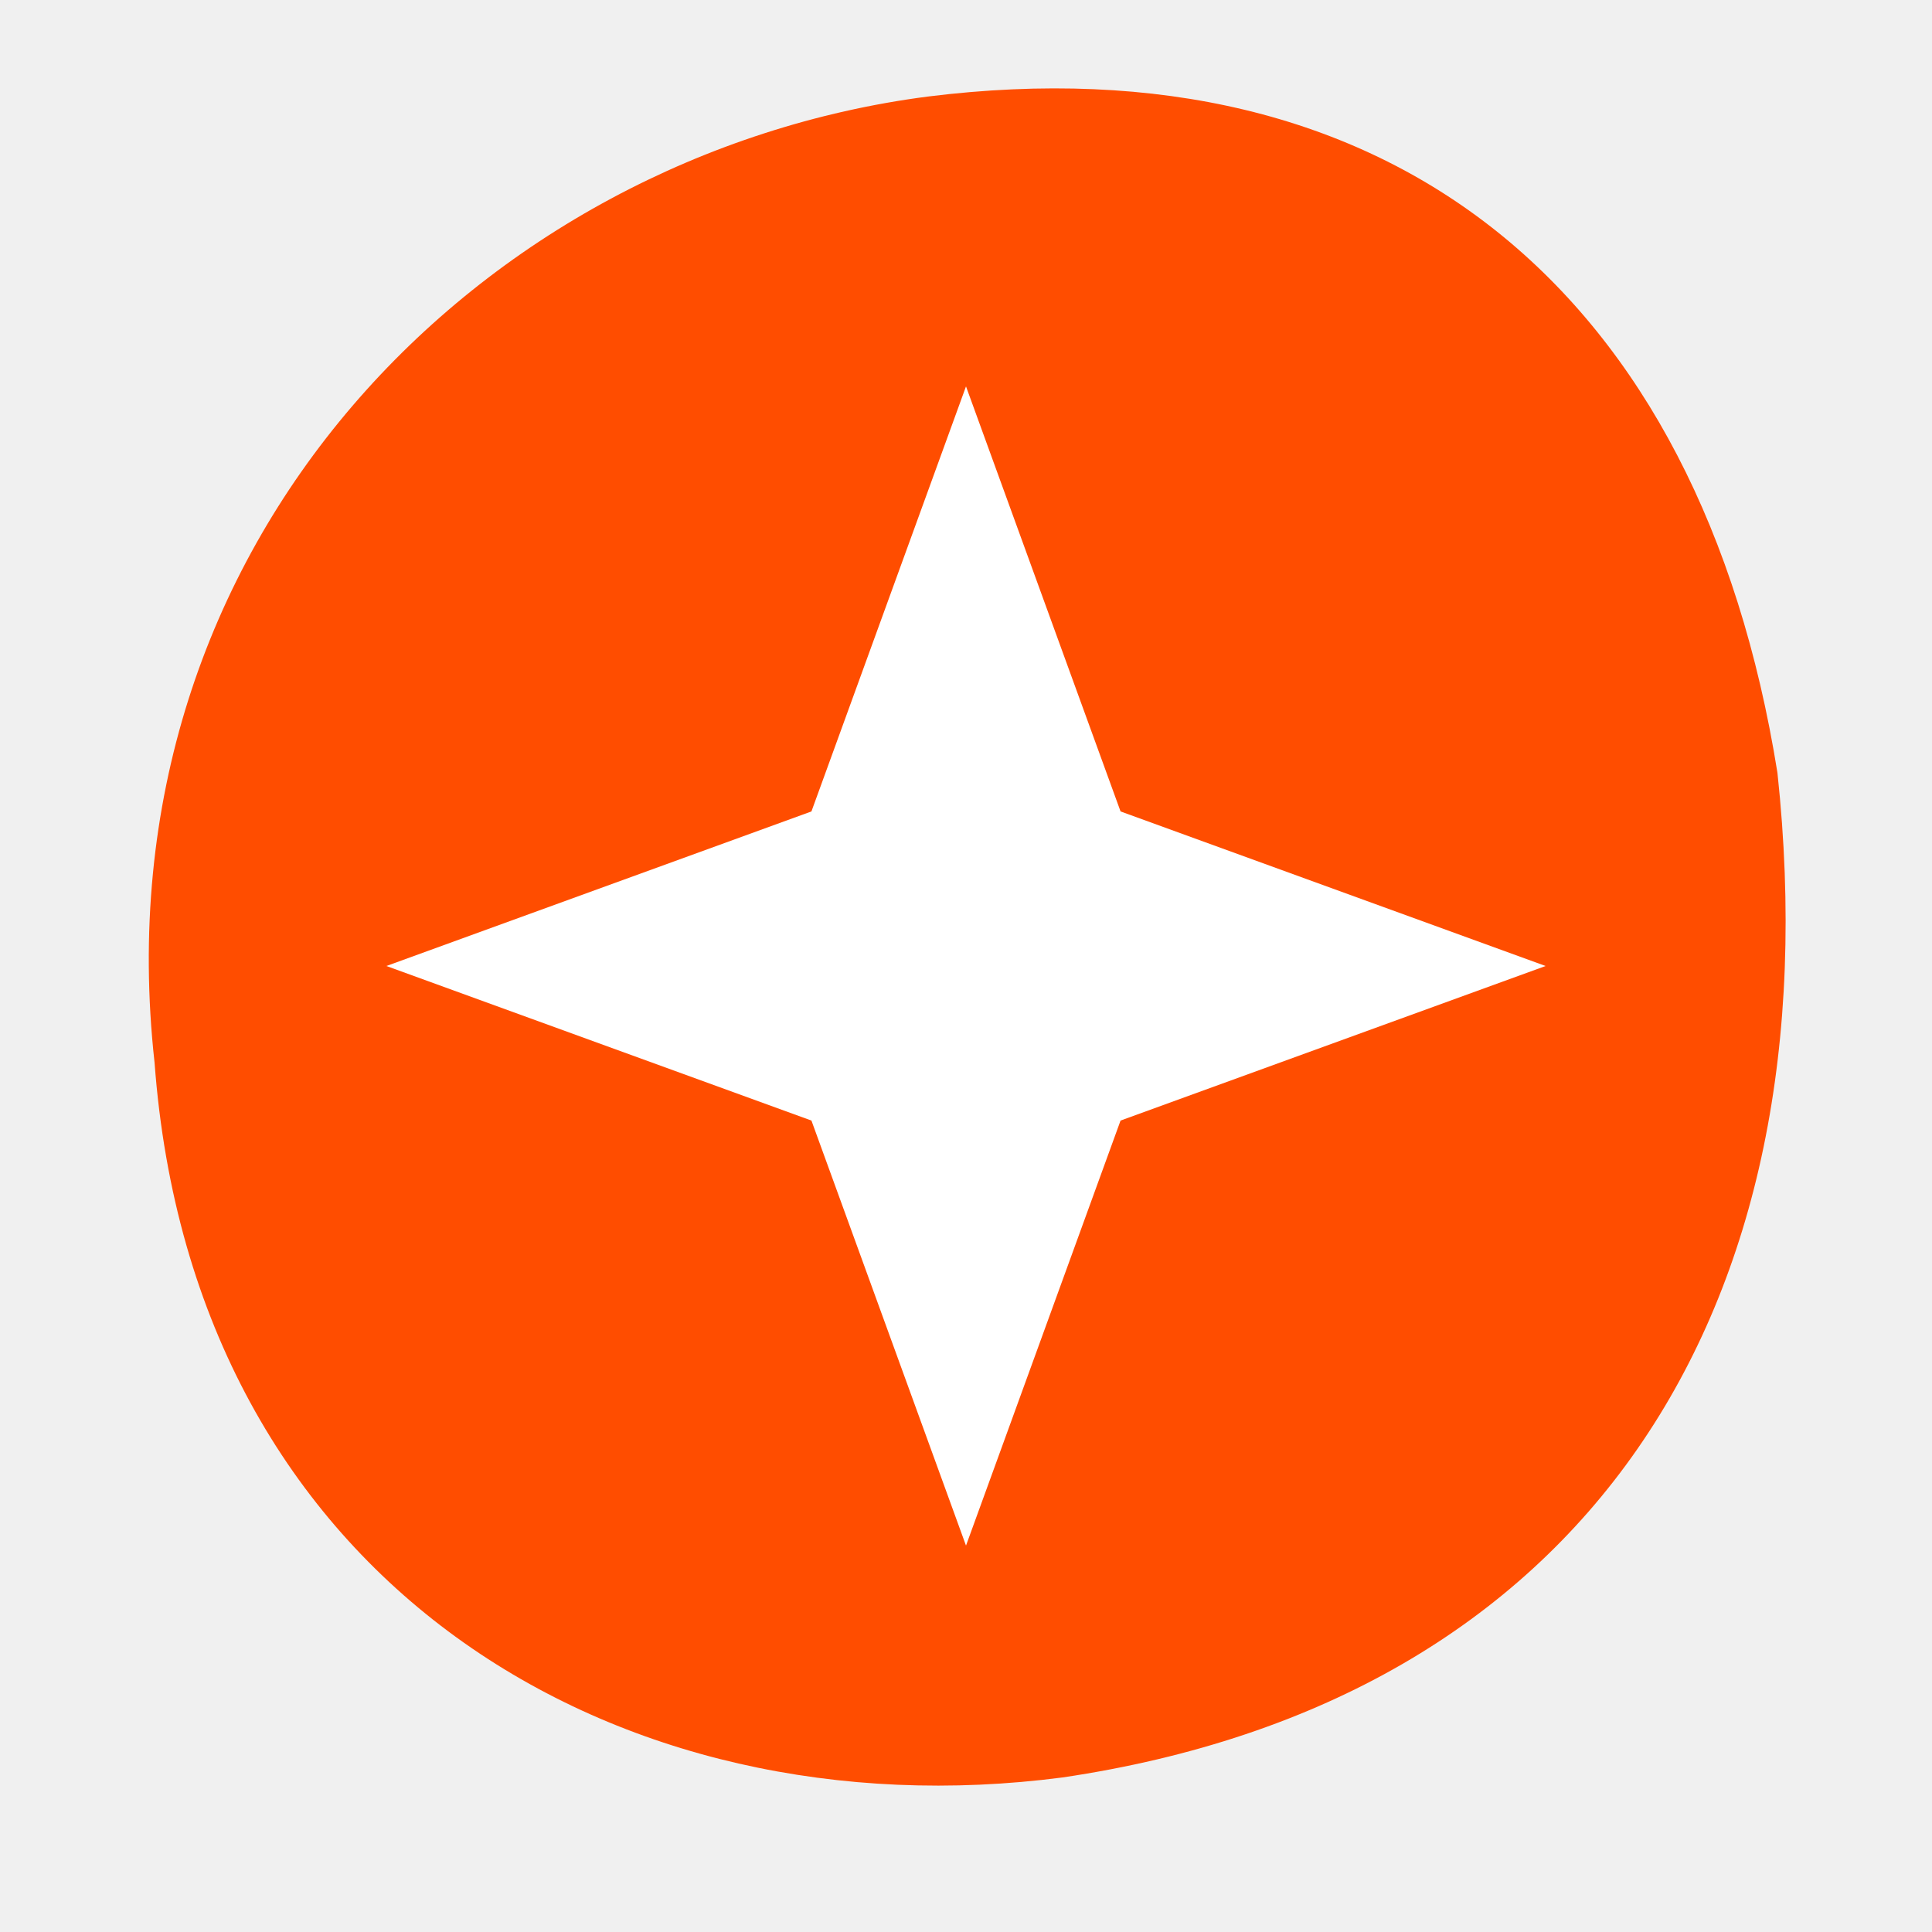
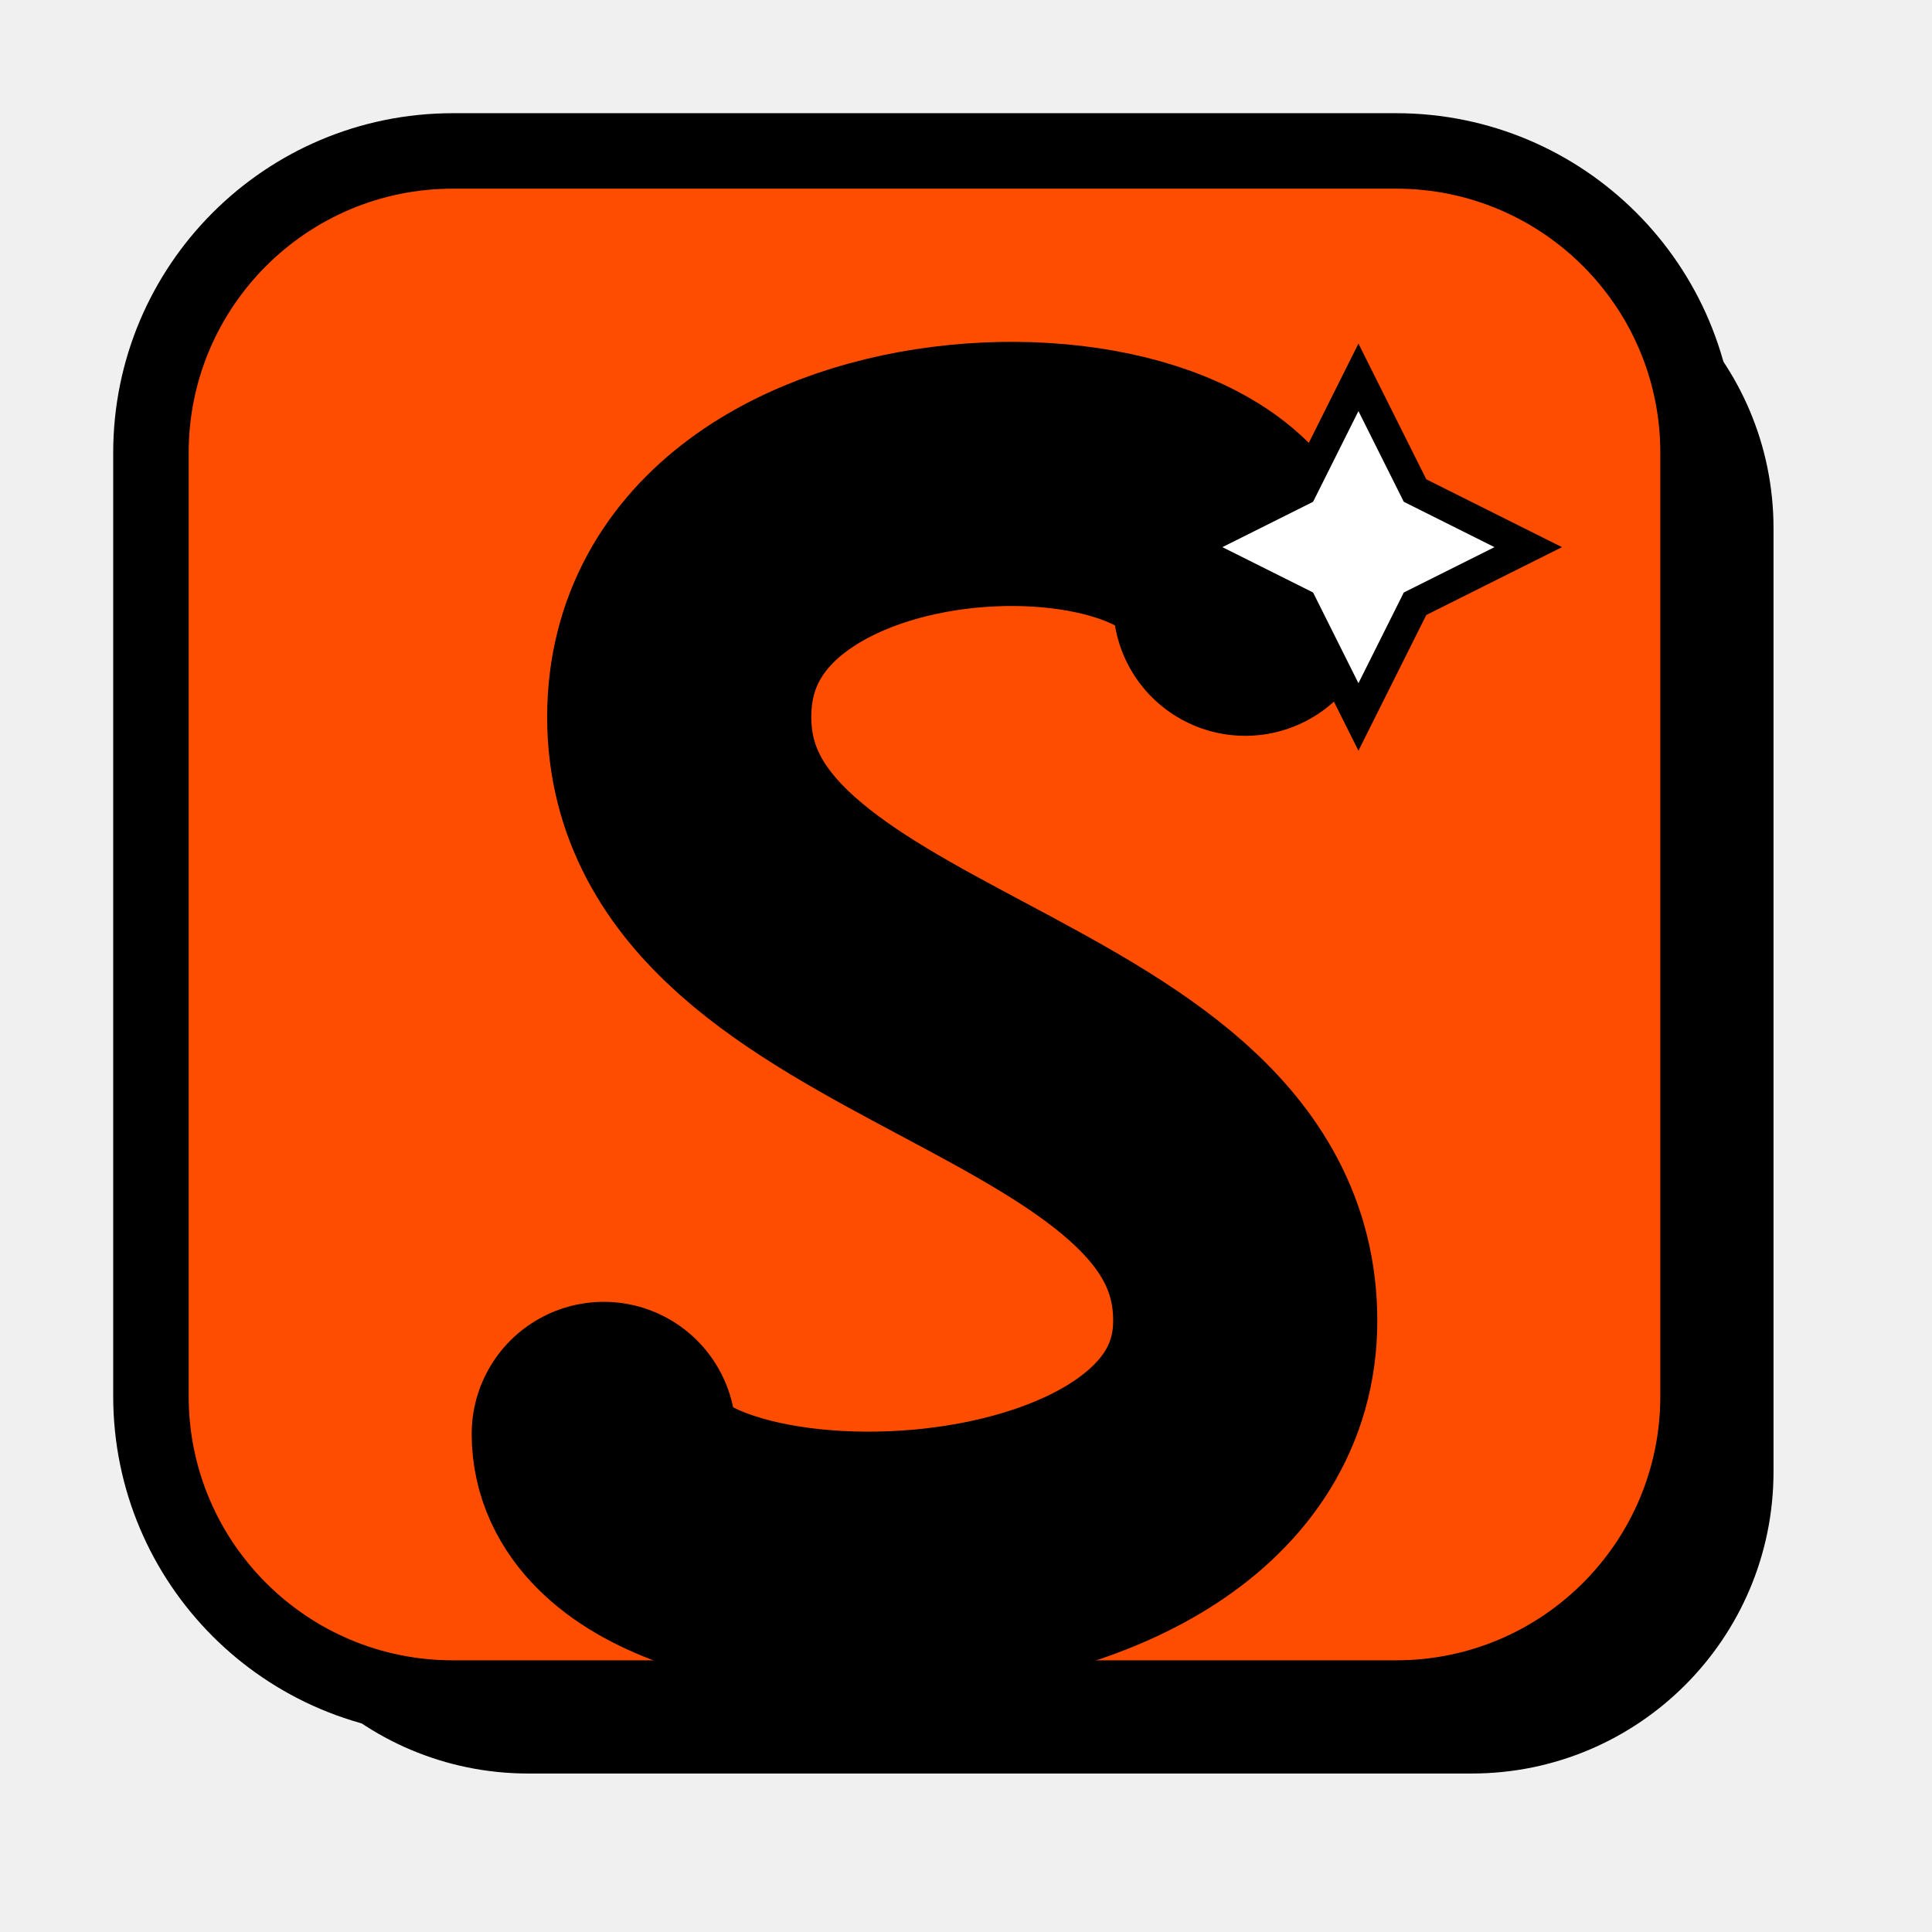
- <svg xmlns="http://www.w3.org/2000/svg" viewBox="0 0 100 100">
-   <path d="M48 5 C 25 8, 5 28, 8 55 C 10 82, 32 95, 55 92 C 82 88, 95 68, 92 40 C 88 15, 72 2, 48 5 Z" fill="#FF4D00" />
-   <path d="M50 20 L58 42 L80 50 L58 58 L50 80 L42 58 L20 50 L42 42 Z" fill="white" />
+ <svg xmlns="http://www.w3.org/2000/svg" viewBox="0 0 512 512">
+   <rect x="60" y="60" width="410" height="410" rx="80" fill="black" />
+   <rect x="40" y="40" width="410" height="410" rx="80" fill="#FF4D00" stroke="black" stroke-width="20" />
+   <path d="M330 160 C 330 110, 180 110, 180 190 C 180 270, 330 270, 330 350 C 330 430, 160 430, 160 380" fill="none" stroke="black" stroke-width="70" stroke-linecap="round" stroke-linejoin="round" />
+   <path d="M360 100 L 375 130 L 405 145 L 375 160 L 360 190 L 345 160 L 315 145 L 345 130 Z" fill="white" stroke="black" stroke-width="8" />
</svg>
